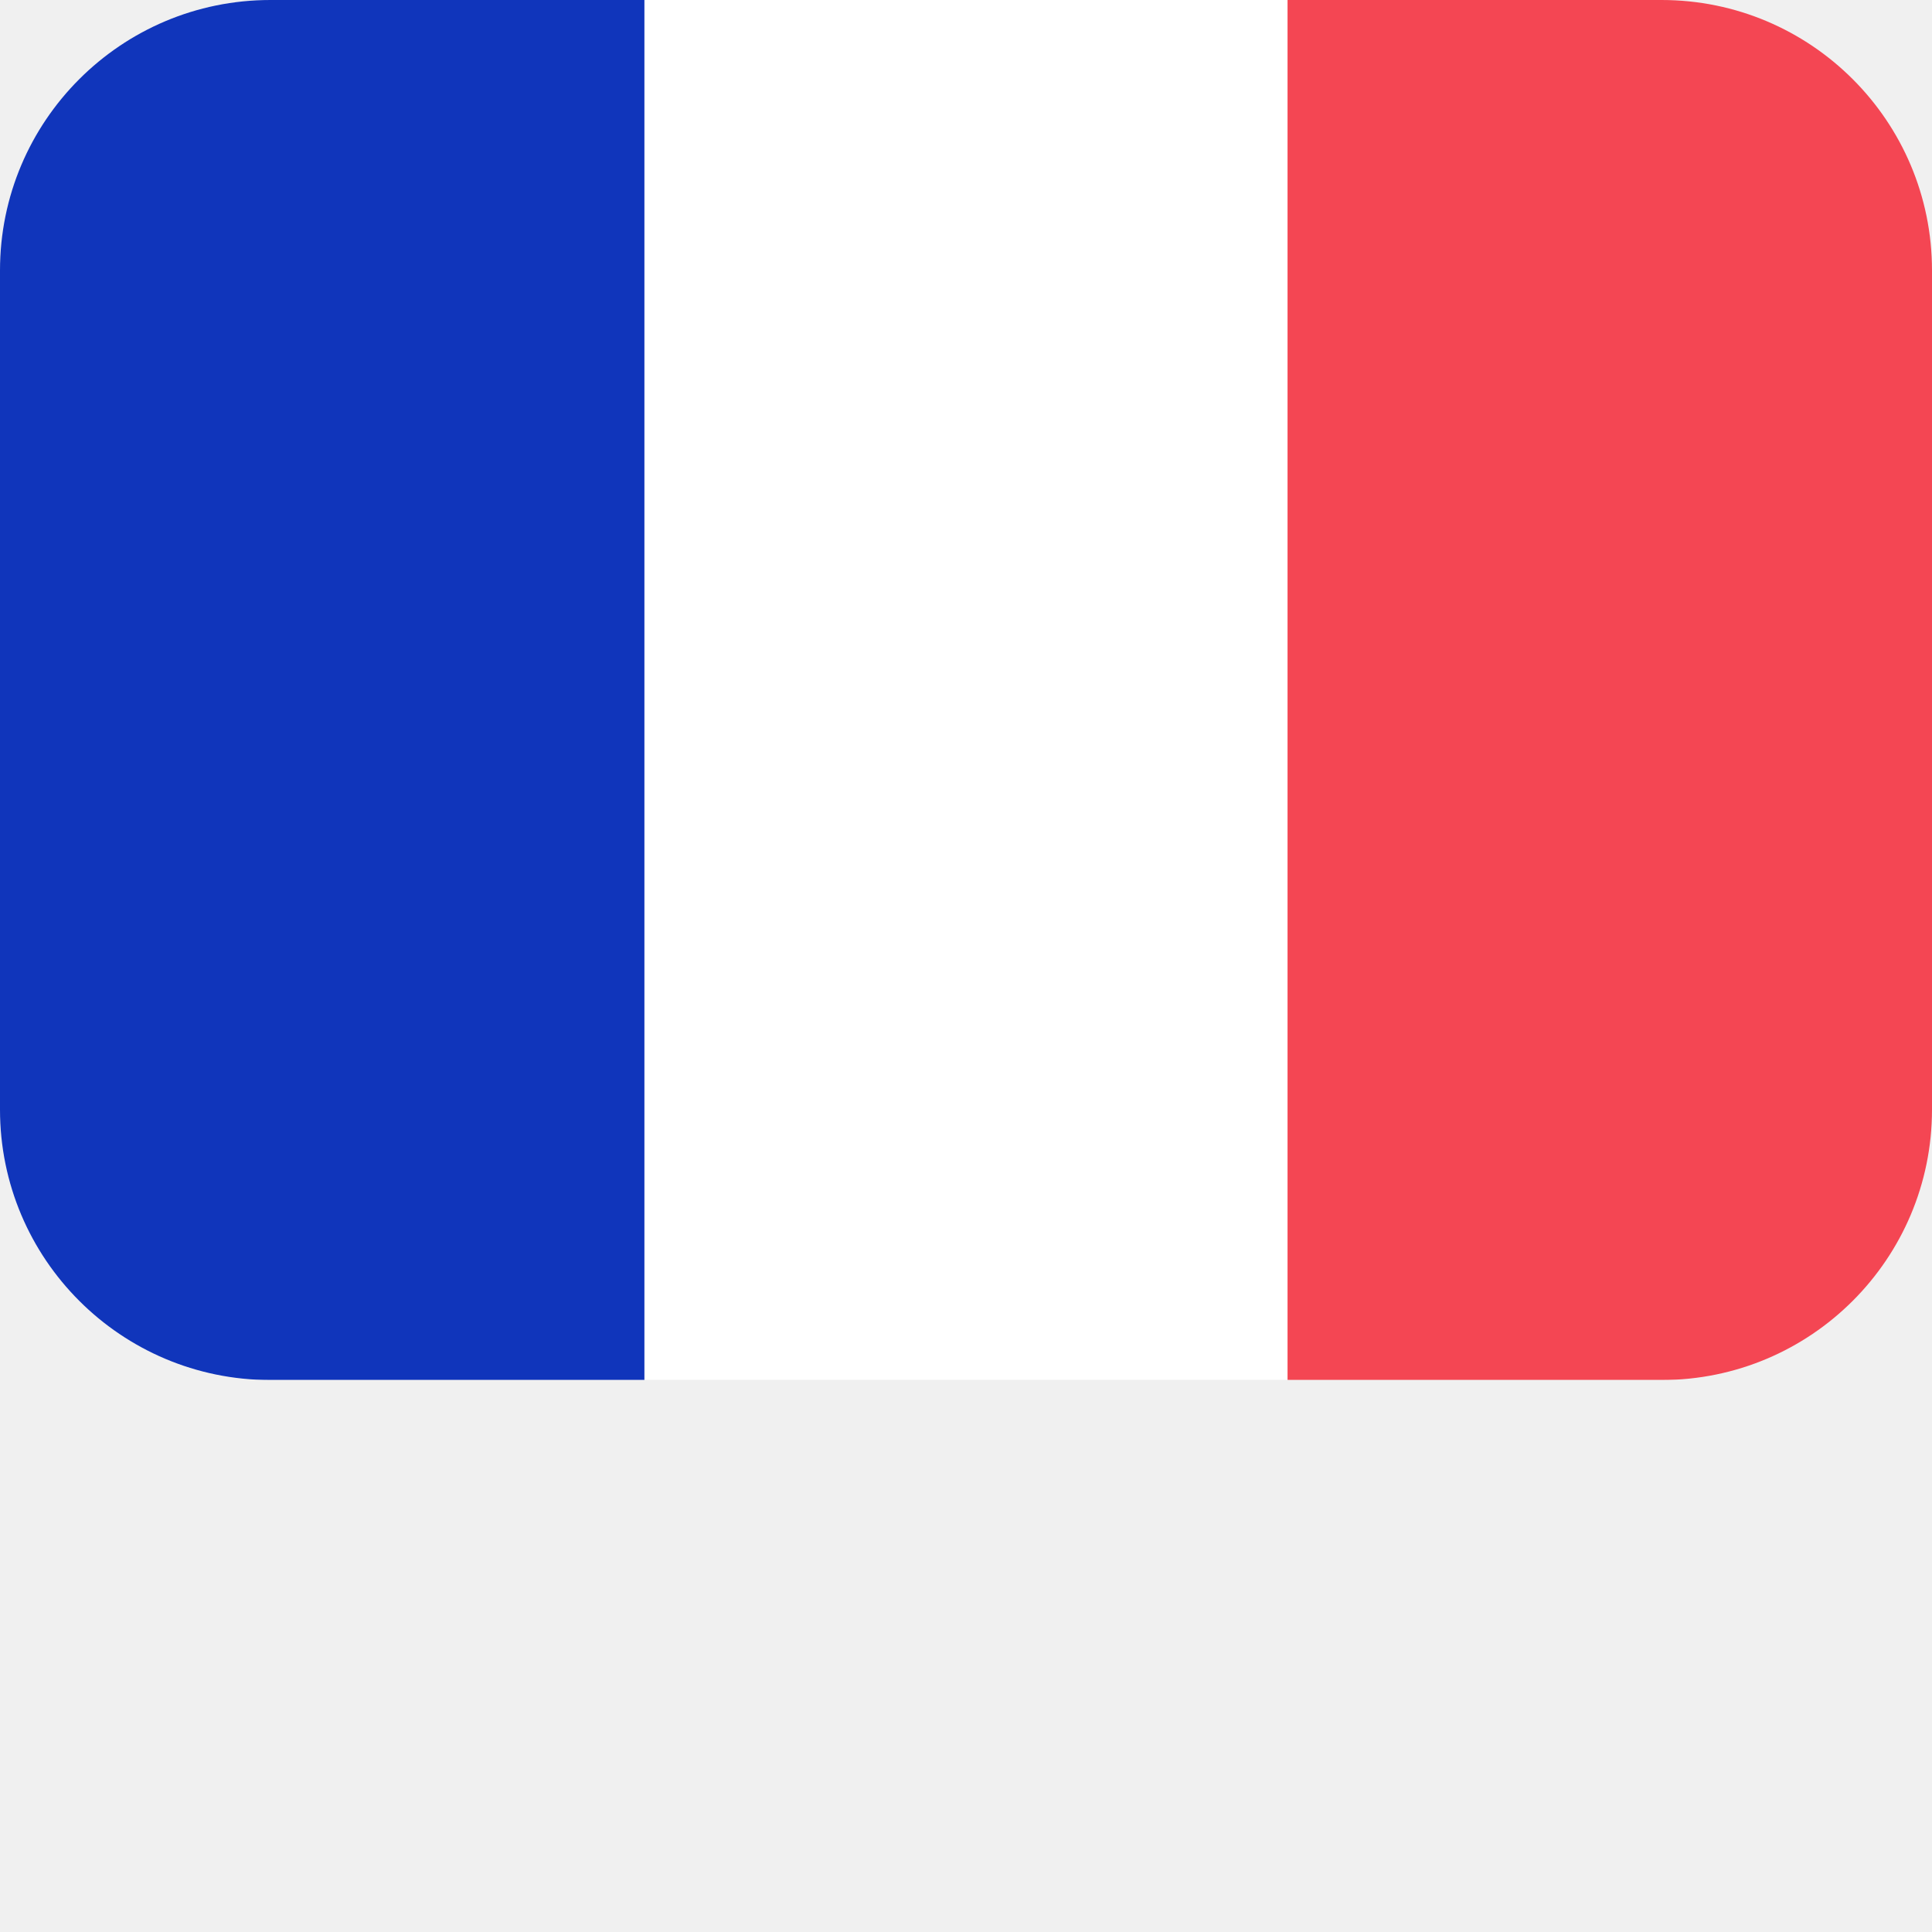
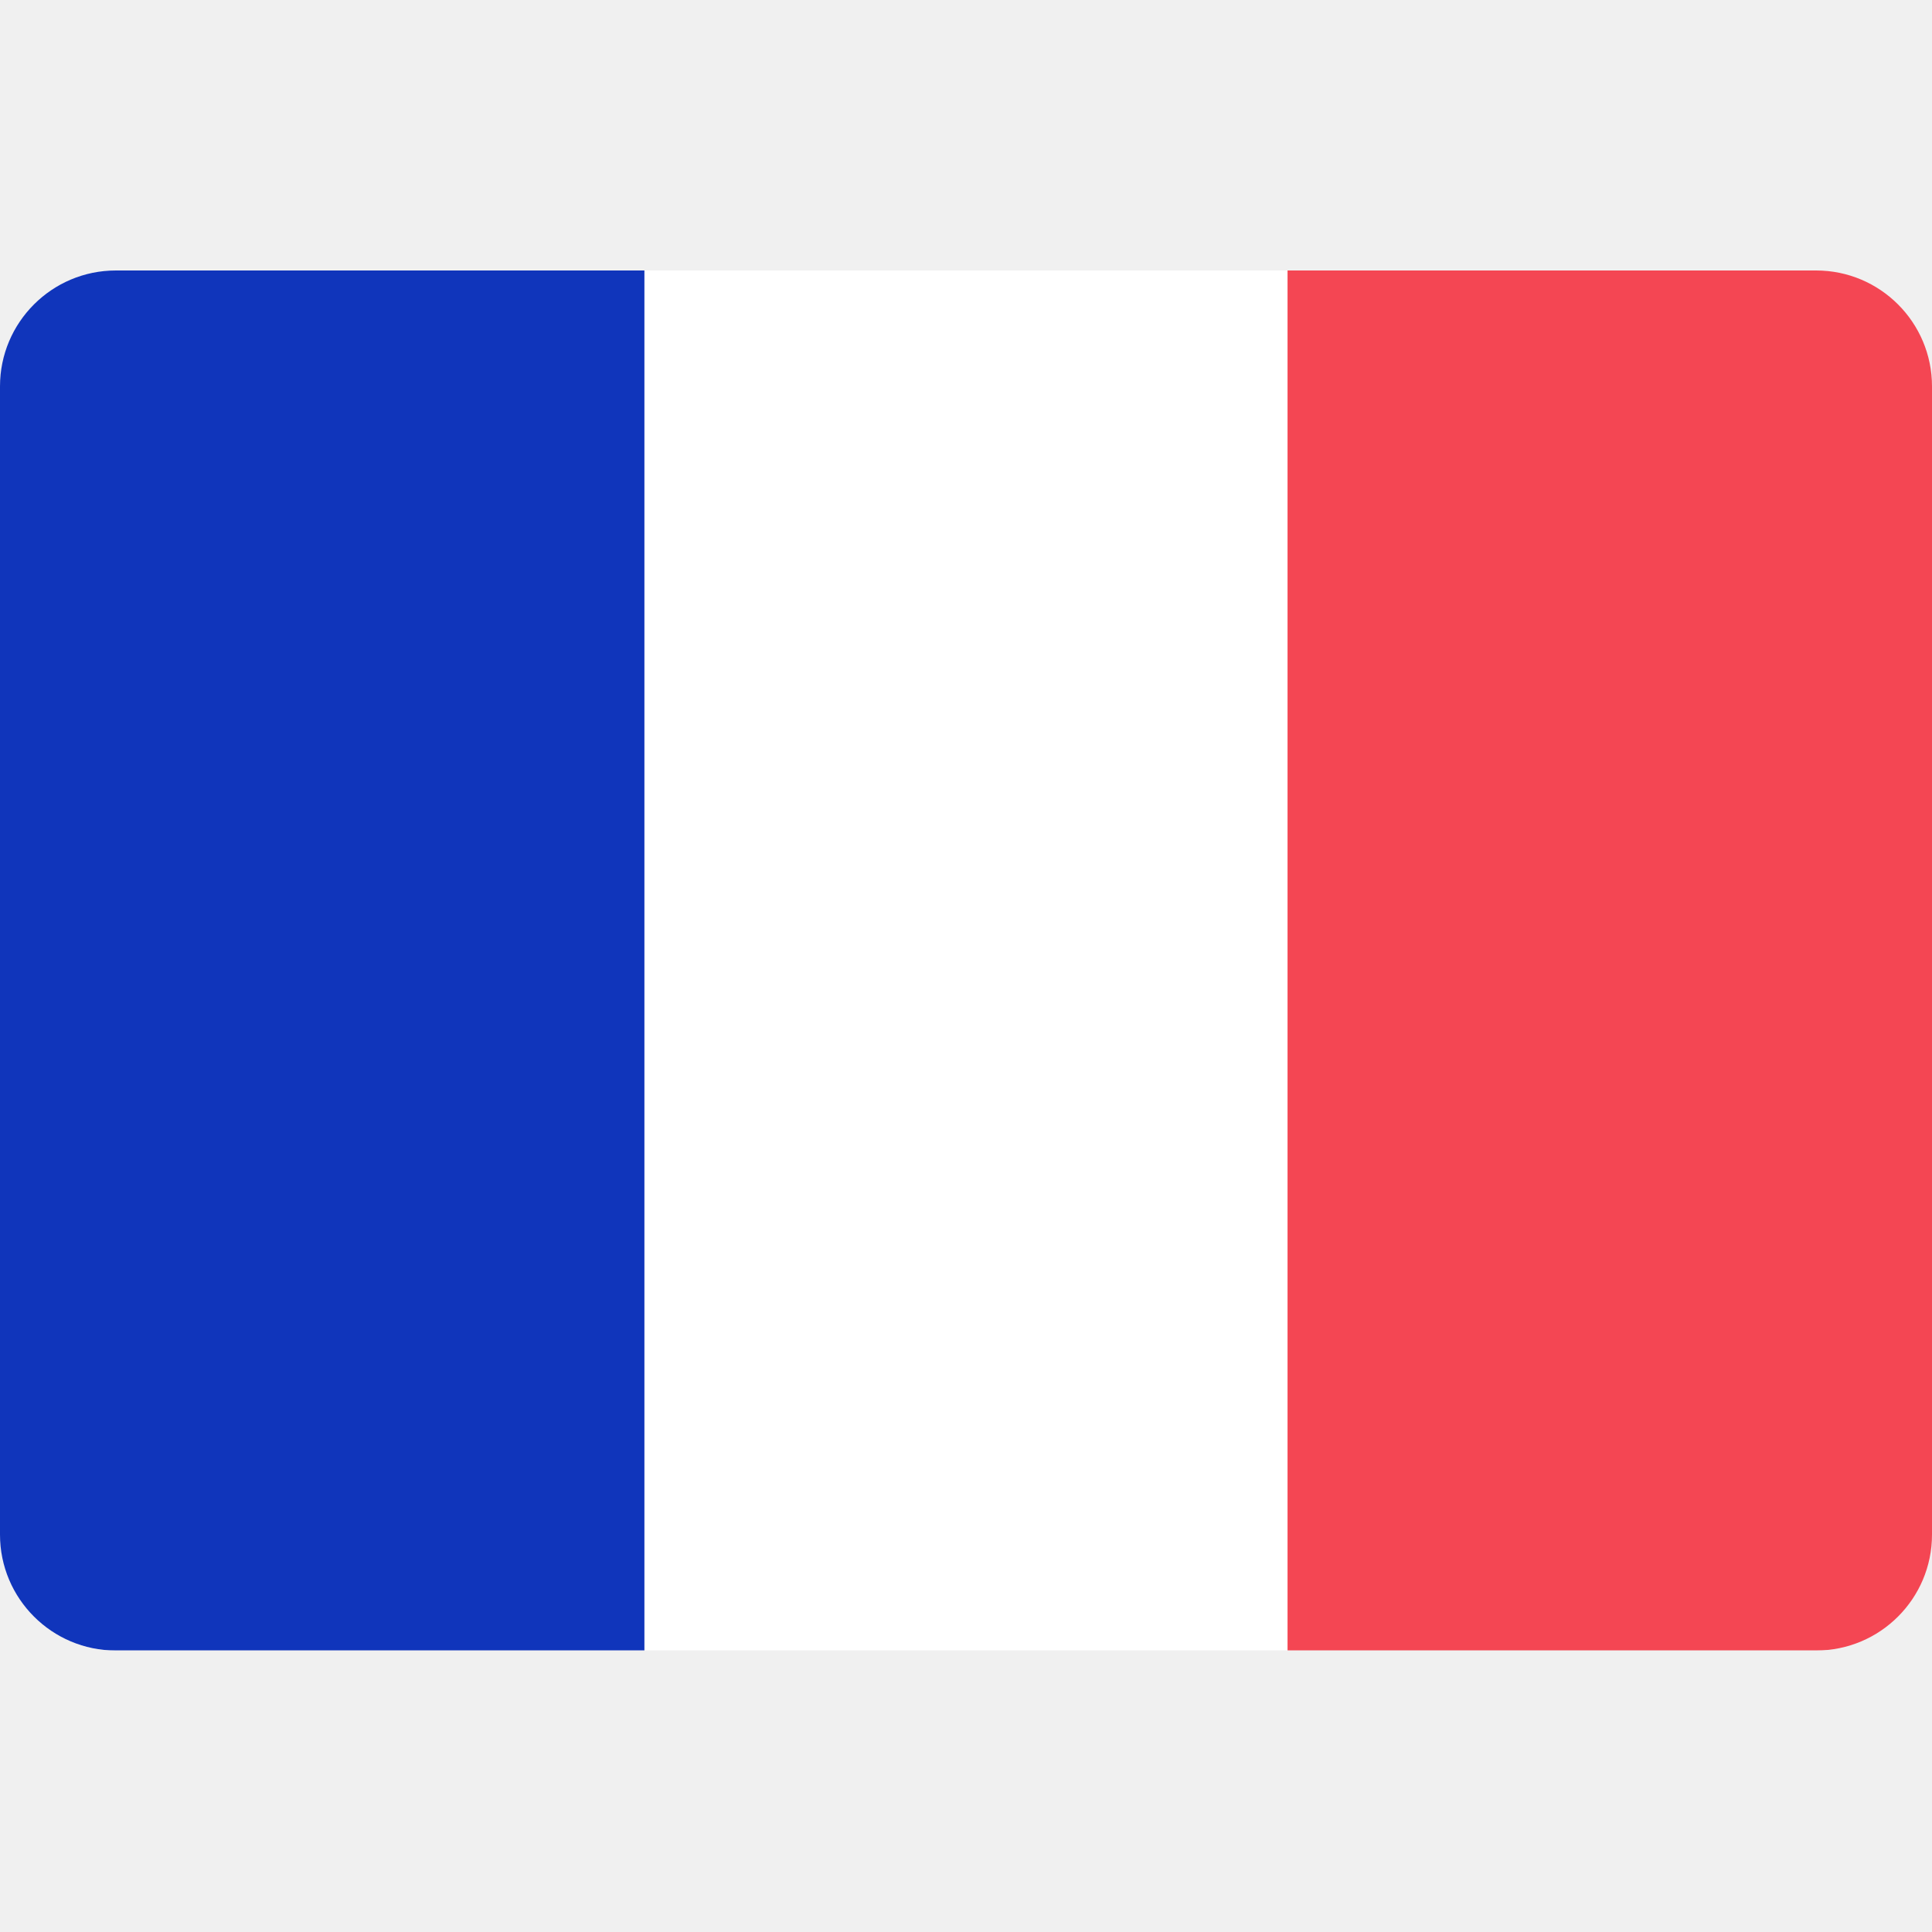
<svg xmlns="http://www.w3.org/2000/svg" width="100" height="100">
  <defs>
-     <mask id="fr_a" x="0" y="0" width="100" height="71.43">
-       <rect width="100" height="71.43" rx="14" fill="#FFF" />
+     <mask id="fr_a" fill="#fff">
+       <rect width="100" height="71.43" rx="6" />
    </mask>
  </defs>
-   <g mask="url(#fr_a)">
+   <g mask="url(#fr_a)" transform="translate(0 14)">
    <path id="path118" fill="#1035BB" d="M0 0h33.357v71.43H0z" />
    <path id="path120" fill="#FFF" d="M33.357 0h33.357v71.43H33.357z" />
    <path id="path122" fill="#F44653" d="M66.643 0H100v71.43H66.643z" />
  </g>
</svg>
